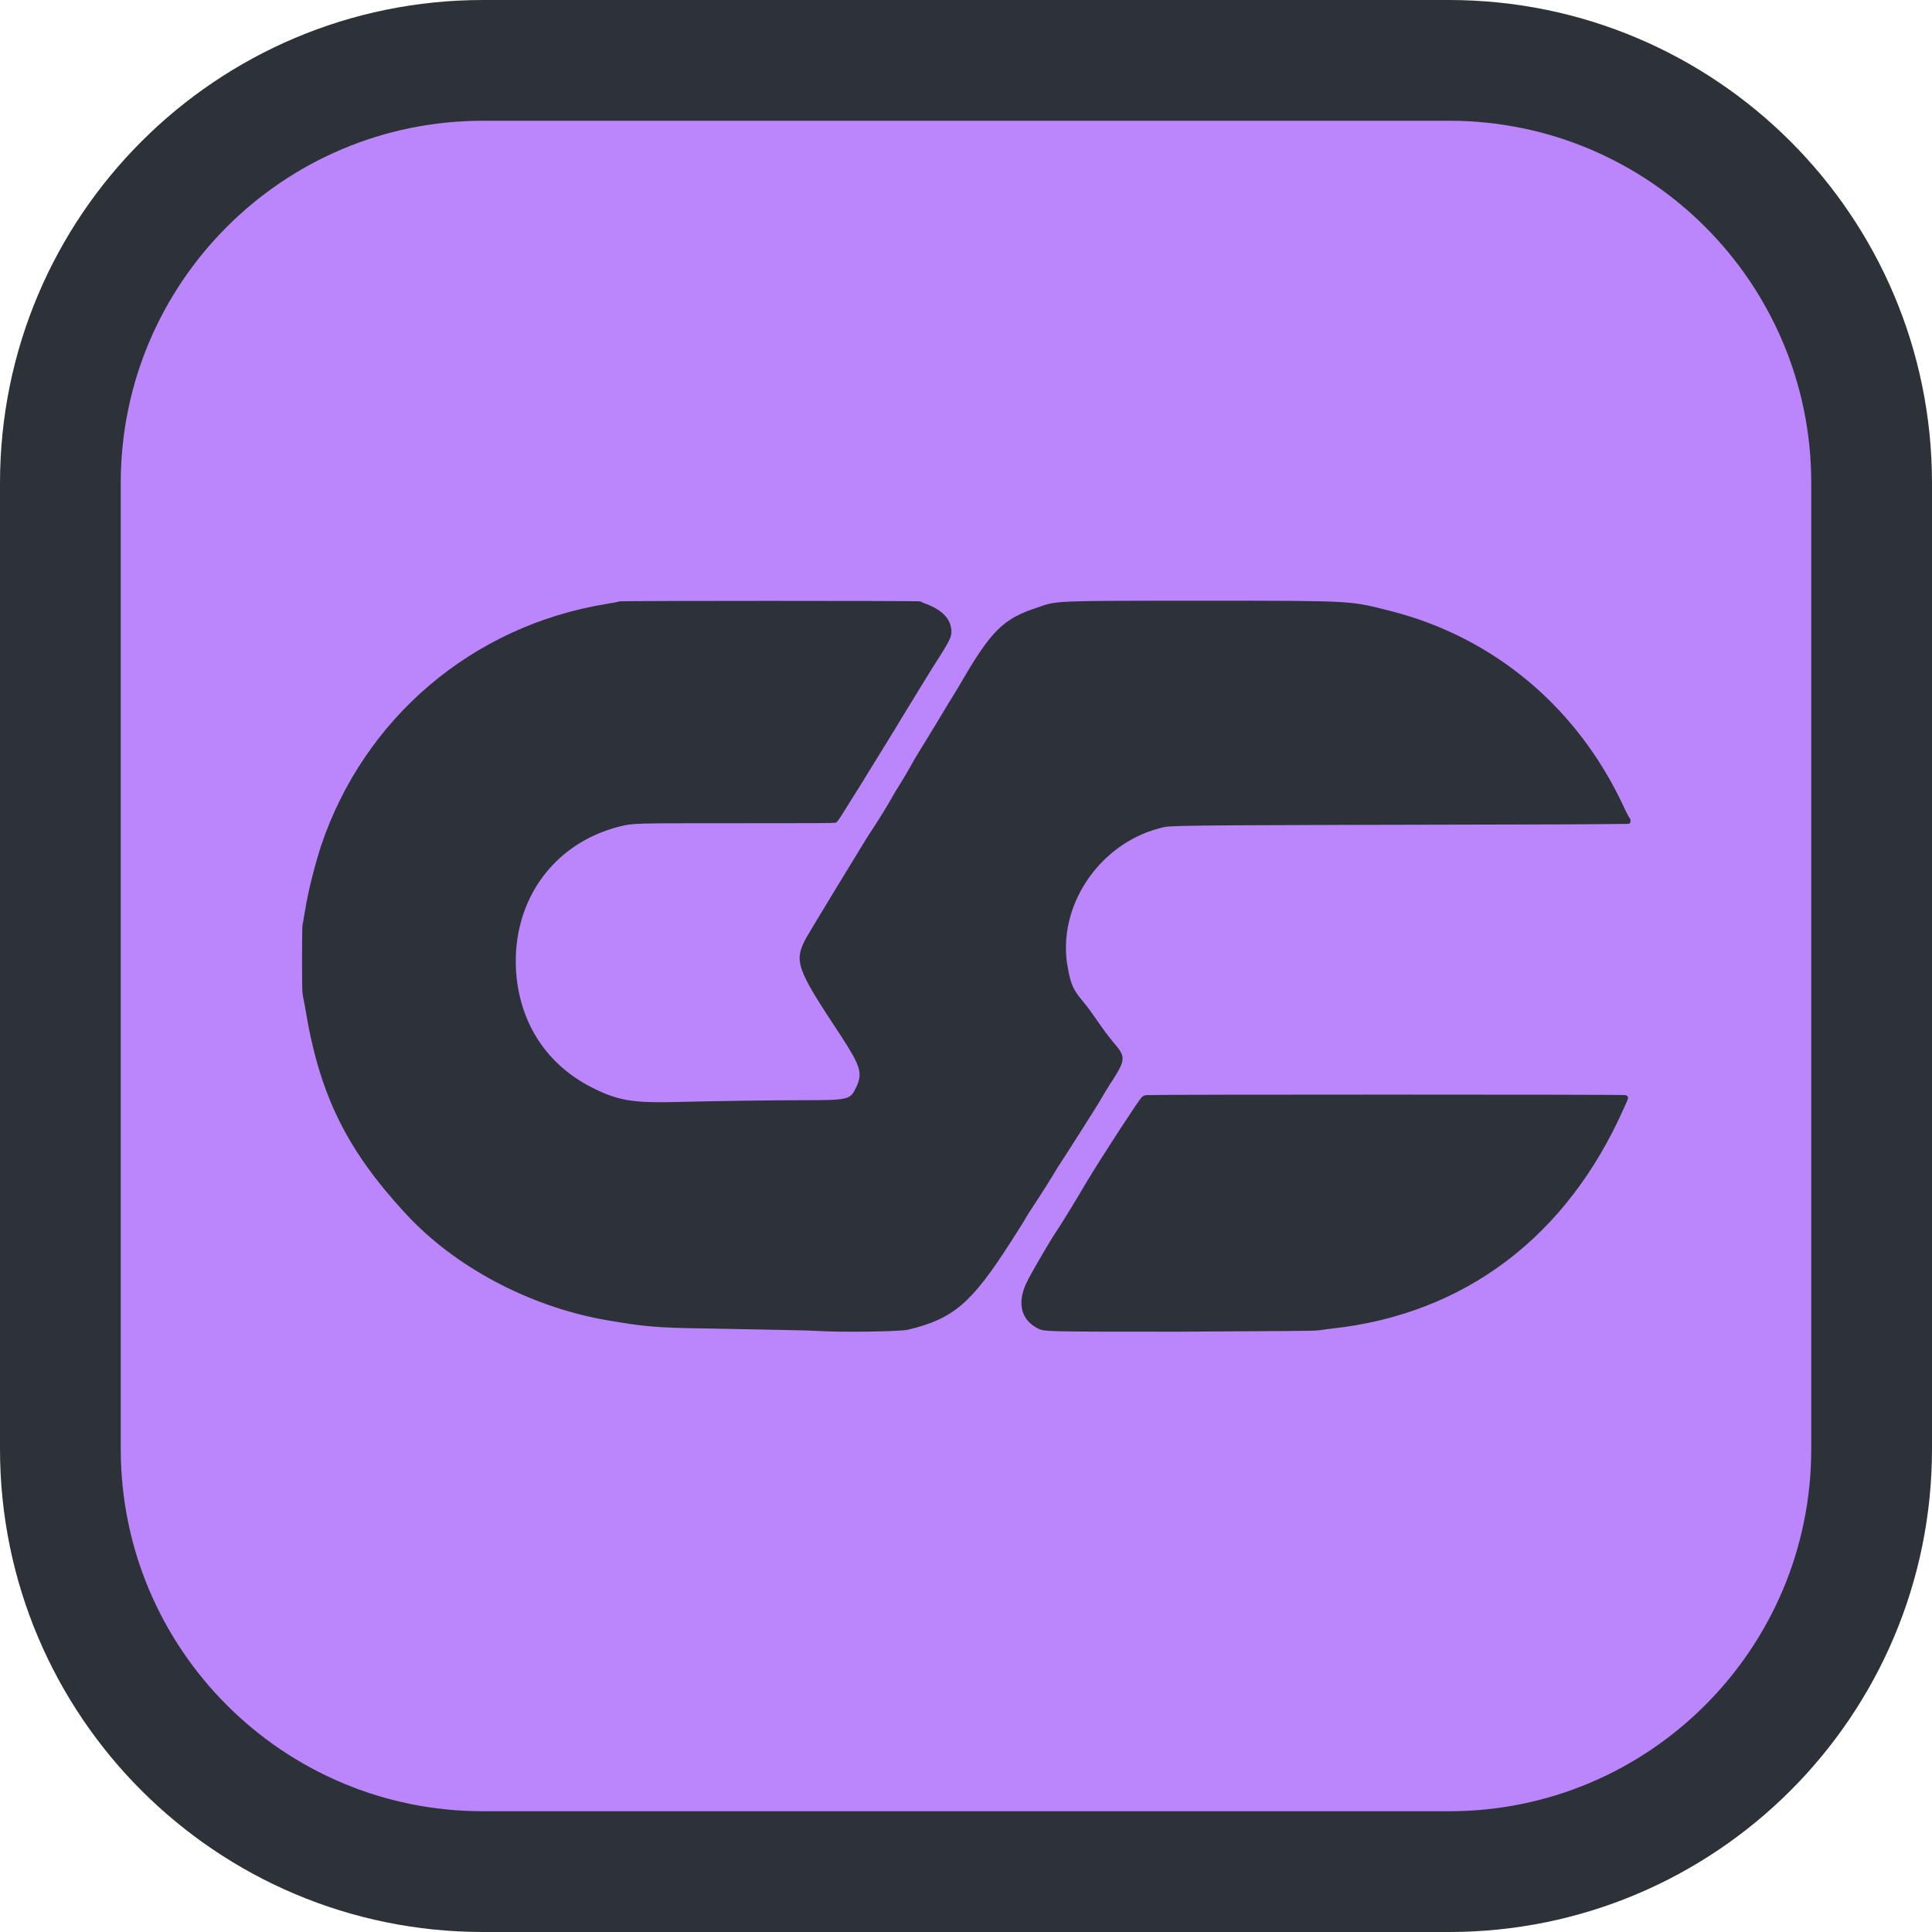
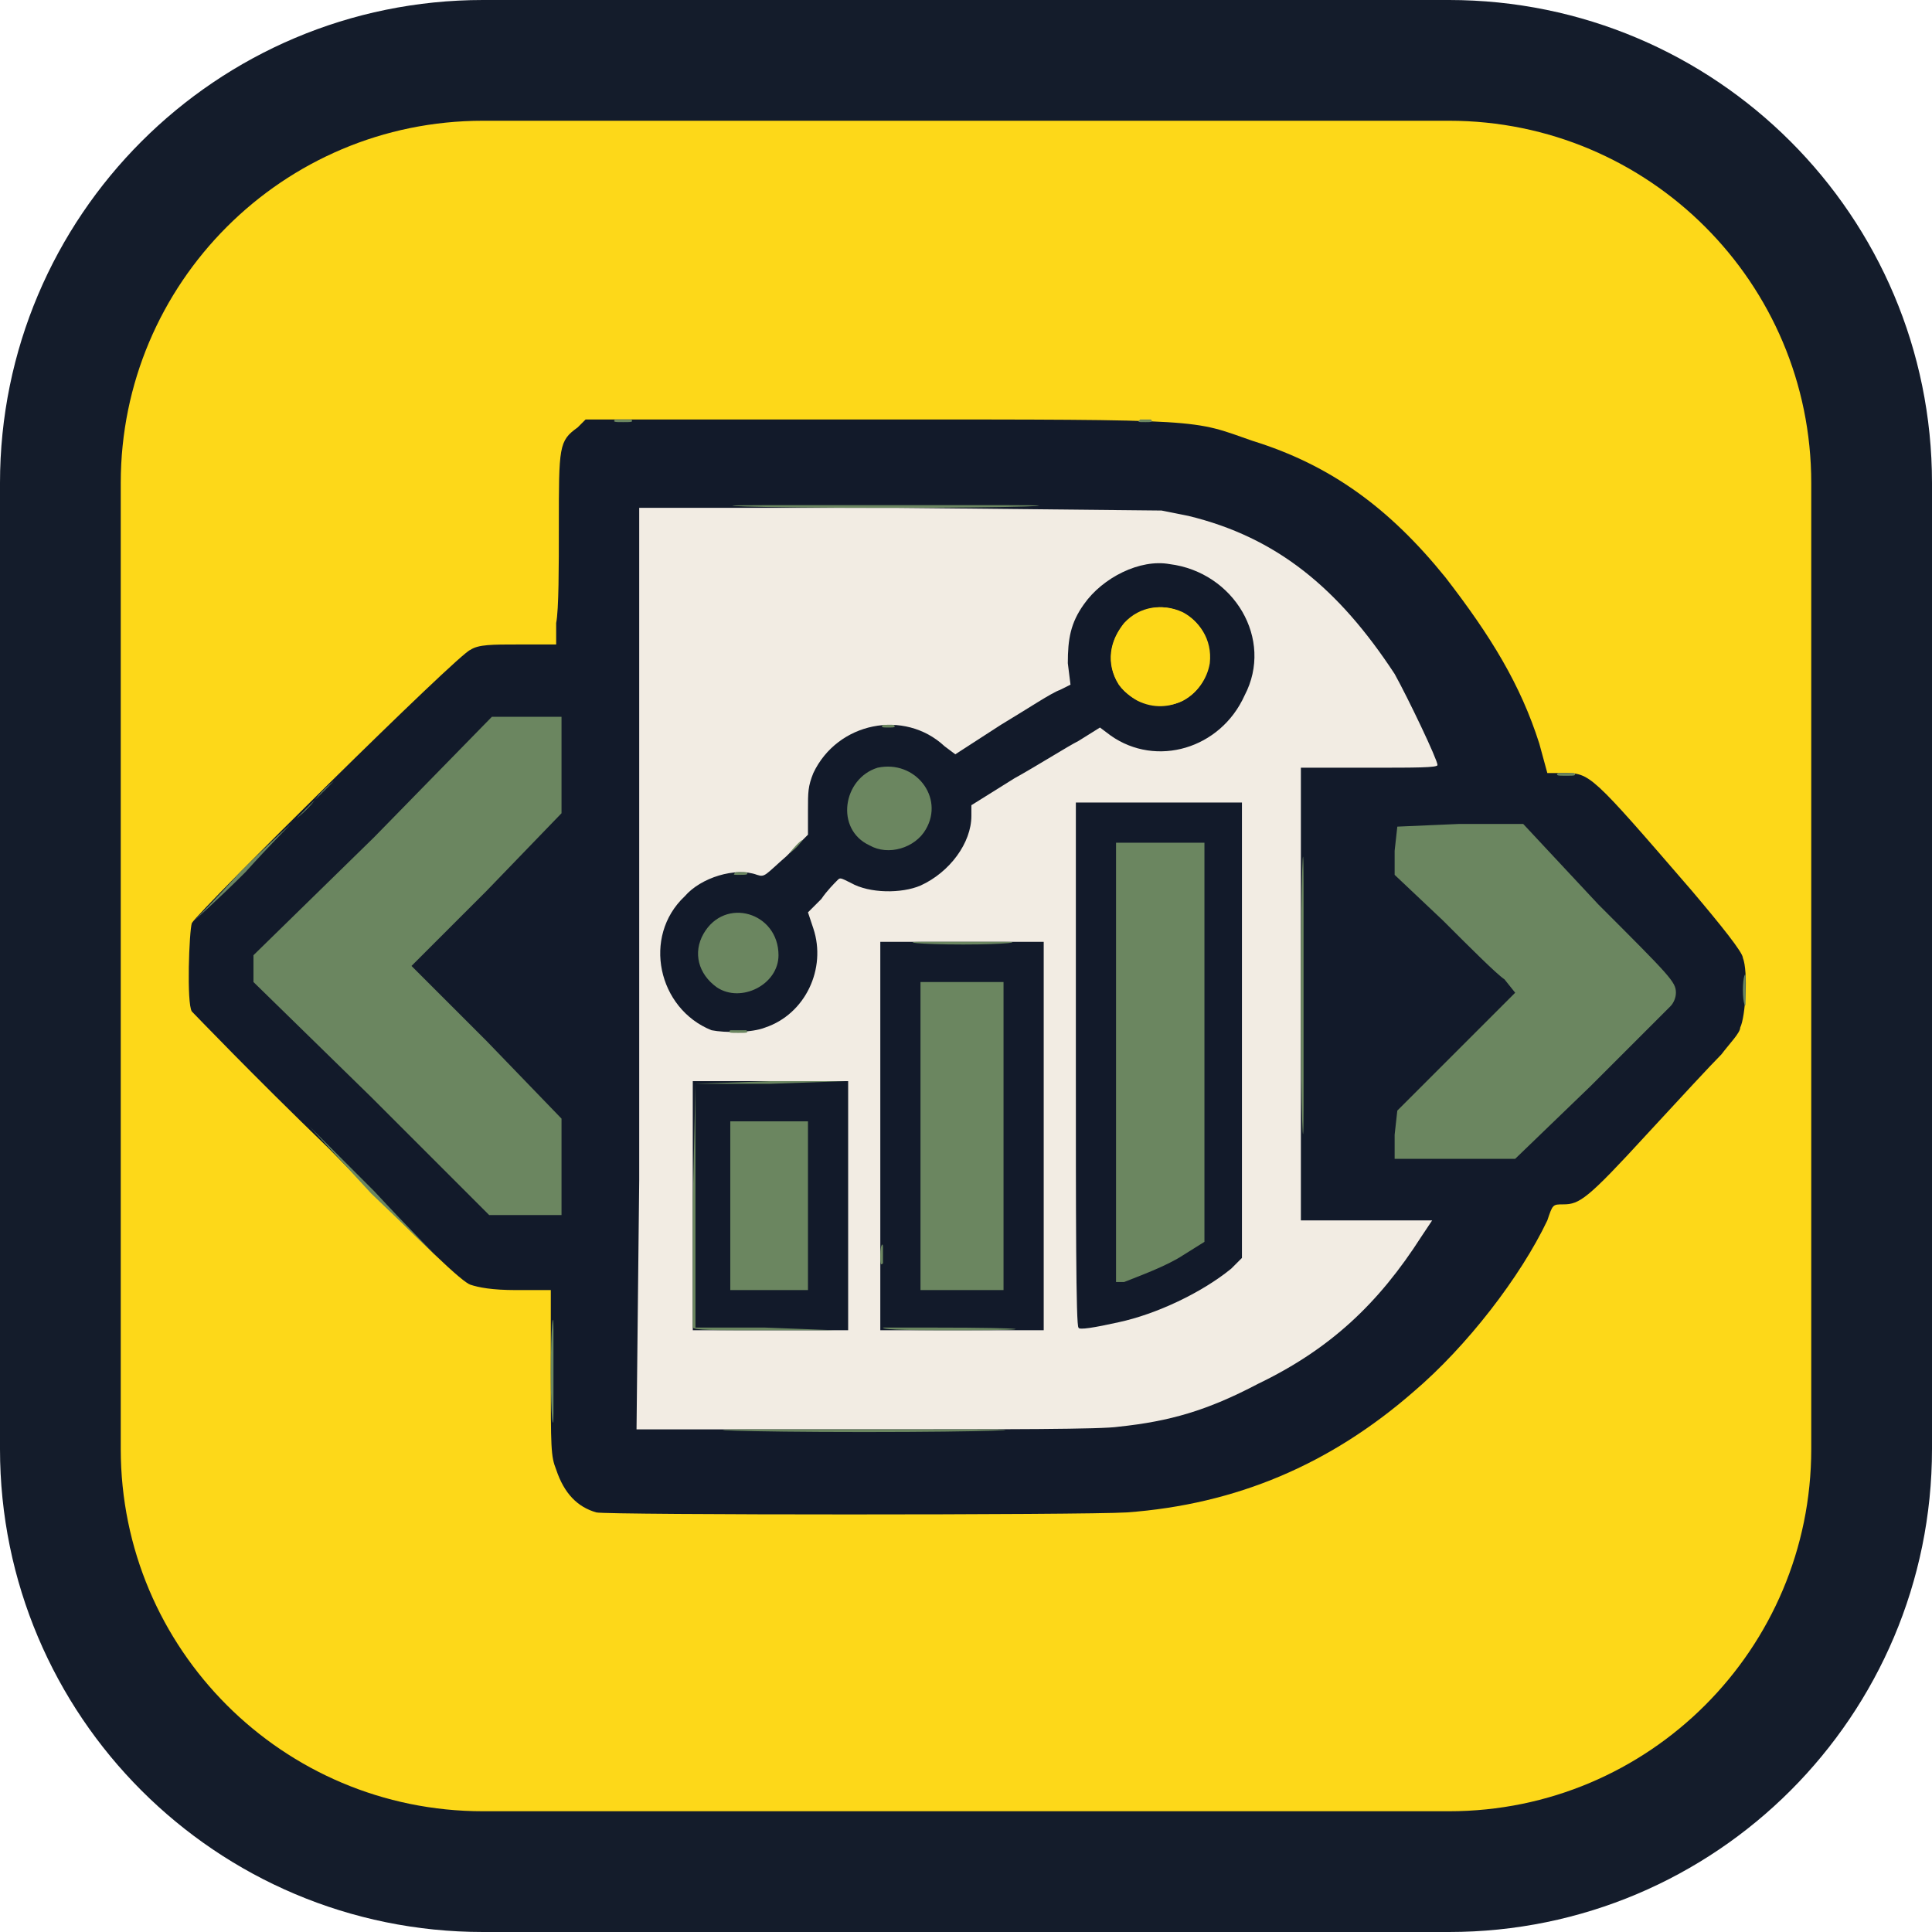
<svg xmlns="http://www.w3.org/2000/svg" viewBox="0 0 64 64">
-   <rect x="2" y="2" width="60" height="60" rx="14" fill="#bb86fc" stroke="#2d3238" stroke-width="4" />
-   <g transform="translate(10.00 19.90) scale(0.02124)" fill="#2d3238">
-     <g transform="translate(0,1140) scale(1,-1)">
-       <path d="M495 1139 c-1 -1 -10 -2 -20 -4 -209 -34 -378 -178 -445 -377 -9 -28 -20 -69 -25 -101 -2 -10 -3 -20 -4 -22 -1 -5 -1 -104 0 -107 0 -2 2 -11 4 -22 22 -136 64 -221 156 -321 77 -84 194 -146 314 -167 58 -10 78 -12 156 -13 108 -2 161 -3 177 -4 33 -2 123 -1 137 2 71 17 99 41 160 136 7 11 20 31 28 45 25 38 36 56 45 71 11 17 22 34 34 53 11 17 33 52 38 61 2 3 8 14 15 24 20 32 20 36 0 59 -10 12 -19 25 -33 45 -4 6 -12 16 -17 22 -14 17 -17 27 -22 58 -12 94 56 189 152 210 14 3 96 3 550 4 95 0 174 1 175 1 3 2 3 8 0 10 -1 2 -5 9 -9 18 -72 154 -202 263 -363 304 -64 16 -52 16 -292 16 -242 0 -228 0 -260 -11 -52 -17 -71 -36 -117 -115 -4 -7 -13 -22 -20 -33 -34 -57 -41 -67 -54 -89 -7 -13 -20 -35 -29 -49 -14 -25 -24 -41 -45 -73 -19 -31 -83 -136 -94 -155 -20 -37 -17 -47 54 -154 31 -48 34 -58 23 -81 -9 -18 -11 -19 -83 -19 -44 0 -125 -1 -208 -3 -56 -1 -80 3 -115 20 -71 34 -114 95 -123 173 -12 114 53 210 161 237 21 5 17 5 182 5 120 0 153 0 155 1 3 2 5 5 21 31 8 13 21 33 28 45 24 39 41 66 54 88 28 46 32 52 46 75 29 45 31 50 31 59 0 19 -14 34 -42 44 -3 1 -6 3 -7 3 0 1 -466 1 -469 0z M1319 369 c-5 0 -6 -1 -9 -3 -7 -8 -63 -94 -87 -134 -14 -24 -37 -62 -53 -86 -14 -23 -35 -59 -40 -70 -15 -32 -8 -58 18 -71 10 -5 10 -5 220 -5 158 1 212 1 216 2 3 0 14 2 24 3 206 23 365 143 454 344 8 17 8 18 2 20 -4 1 -733 1 -745 0z" />
-     </g>
+   <rect x="2" y="2" width="60" height="60" rx="14" fill="#fdd819" stroke="#141c2b" stroke-width="4" />
+   <g transform="translate(6.00 13.54) scale(0.08874)">
+     <path fill="#121a2a" d="M155 412C148 410 143 405 140 396C138 391 138 388 138 360L138 329L125 329C116 329 111 328 108 327C105 326 92 314 55 276C27 249 5 226 4 225C2 222 3 195 4 192C7 187 104 91 108 90C111 88 116 88 126 88L140 88L140 80C141 75 141 59 141 44C141 14 141 12 148 7L151 4L261 4C384 4 377 4 400 12C429 21 451 37 472 63C489 85 500 103 507 125L510 136L516 136C526 136 526 136 564 180C575 193 583 203 583 205C585 210 584 227 582 231C582 233 578 237 575 241C571 245 559 258 547 271C525 295 522 297 516 297C512 297 512 297 510 303C500 324 480 350 460 367C429 394 394 409 353 412C337 413 159 413 155 412ZM374 109C387 102 387 83 374 76C357 68 340 87 350 103C355 110 366 113 374 109Z" />
+     <path fill="#f2ece3" d="M171 288C171 237 171 160 171 116L171 37L268 37L366 38L376 40C409 48 432 67 453 99C458 108 469 131 469 133C469 134 461 134 444 134L418 134L418 218L418 303L443 303L467 303L463 309C447 334 429 351 402 364C383 374 369 378 350 380C344 381 308 381 255 381L170 381L171 288ZM249 298L249 251L220 251L191 251L191 298L191 344L220 344L249 344L249 298ZM322 272L322 199L292 199L261 199L261 272L261 344L292 344L322 344L322 272ZM350 341C364 338 381 330 392 321L396 317L396 301C396 293 396 254 396 216L396 147L365 147L334 147L334 245C334 299 334 343 335 343C335 344 341 343 350 341ZM218 231C233 226 241 209 236 194L234 188L239 183C241 180 244 177 245 176C246 175 246 175 250 177C257 181 269 181 276 178C287 173 295 162 295 152L295 148L311 138C320 133 331 126 335 124L343 119L347 122C364 134 388 127 397 107C408 86 393 61 369 58C358 56 344 63 337 73C332 80 331 86 331 95L332 103L328 105C325 106 316 112 306 118L289 129L285 126C270 112 245 117 236 136C234 141 234 143 234 150L234 159L226 167C218 174 218 175 215 174C207 171 194 175 188 182C172 197 178 224 198 232C203 233 213 233 218 231Z" />
+     <path fill="#6b8660" d="M138 360C138 342 139 335 139 344C139 352 139 366 139 375C139 383 138 377 138 360ZM212 381C236 381 274 381 298 381C321 381 302 382 255 382C208 382 189 381 212 381ZM191 343C191 342 191 321 191 296L192 252L220 251L248 251L220 252L192 252L192 297L192 343L218 343L244 344L218 344C198 344 192 344 191 343ZM262 343C261 343 270 343 281 343C318 343 321 344 292 344C275 344 262 344 262 343ZM205 298L205 266L220 266L234 266L234 298L234 329L220 329L205 329L205 298ZM276 272L276 214L292 214L307 214L307 272L307 329L292 329L276 329L276 272ZM349 244L349 162L366 162L382 162L382 237L382 311L374 316C368 320 357 324 352 326L349 326L349 244ZM261 316C261 312 262 311 262 313C262 315 262 317 262 319C261 320 261 319 261 316ZM71 293L48 268L72 292C85 306 96 317 96 317C96 317 94 315 71 293ZM418 219C418 173 419 154 419 177C419 200 419 238 419 261C419 284 418 265 418 219ZM71 257L27 214L27 209L27 204L72 160L116 115L129 115L142 115L142 133L142 151L114 180L86 208L114 236L142 265L142 283L142 301L129 301L115 301L71 257ZM453 271L454 262L476 240L498 218L494 213C491 211 481 201 471 191L453 174L453 165L454 156L477 155L501 155L529 185C556 212 558 214 558 218C558 220 557 222 556 223C554 225 541 238 526 253L498 280L476 280L453 280L453 271ZM205 232C207 232 209 232 211 232C212 233 211 233 208 233C205 233 204 233 205 232ZM583 217C583 212 584 210 584 212C584 215 584 219 584 222C584 224 583 222 583 217ZM200 216C193 211 191 203 195 196C203 182 223 188 223 204C223 215 209 222 200 216ZM277 199C285 199 299 199 307 199C315 199 308 200 292 200C275 200 268 199 277 199ZM22 173C32 163 41 155 41 155C41 155 33 163 24 173C14 183 5 191 5 191C5 191 13 183 22 173ZM207 173C208 173 210 173 211 173C212 174 211 174 208 174C206 174 206 174 207 173ZM227 166C231 161 232 161 232 161C232 161 230 164 227 166L222 170L227 166ZM257 163C244 157 247 138 260 134C274 131 285 145 278 157C274 164 264 167 257 163ZM50 146C53 142 57 139 57 139C57 139 54 142 50 146C47 150 43 153 43 153C43 153 46 150 50 146ZM514 136C516 136 518 136 520 136C521 137 520 137 517 137C514 137 513 137 514 136ZM262 118C263 118 265 118 266 118C267 119 266 119 264 119C262 119 261 119 262 118ZM217 36C242 36 284 36 309 36C335 36 314 37 263 37C212 37 191 36 217 36ZM162 4C164 4 166 4 168 4C169 5 168 5 165 5C162 5 161 5 162 4ZM358 4C359 4 361 4 362 4C363 5 362 5 360 5C357 5 357 5 358 4Z" />
+     <path fill="#fdd819" d="M357 109C346 103 344 90 352 80C364 67 386 77 384 95C382 107 369 115 357 109Z" />
  </g>
</svg>
